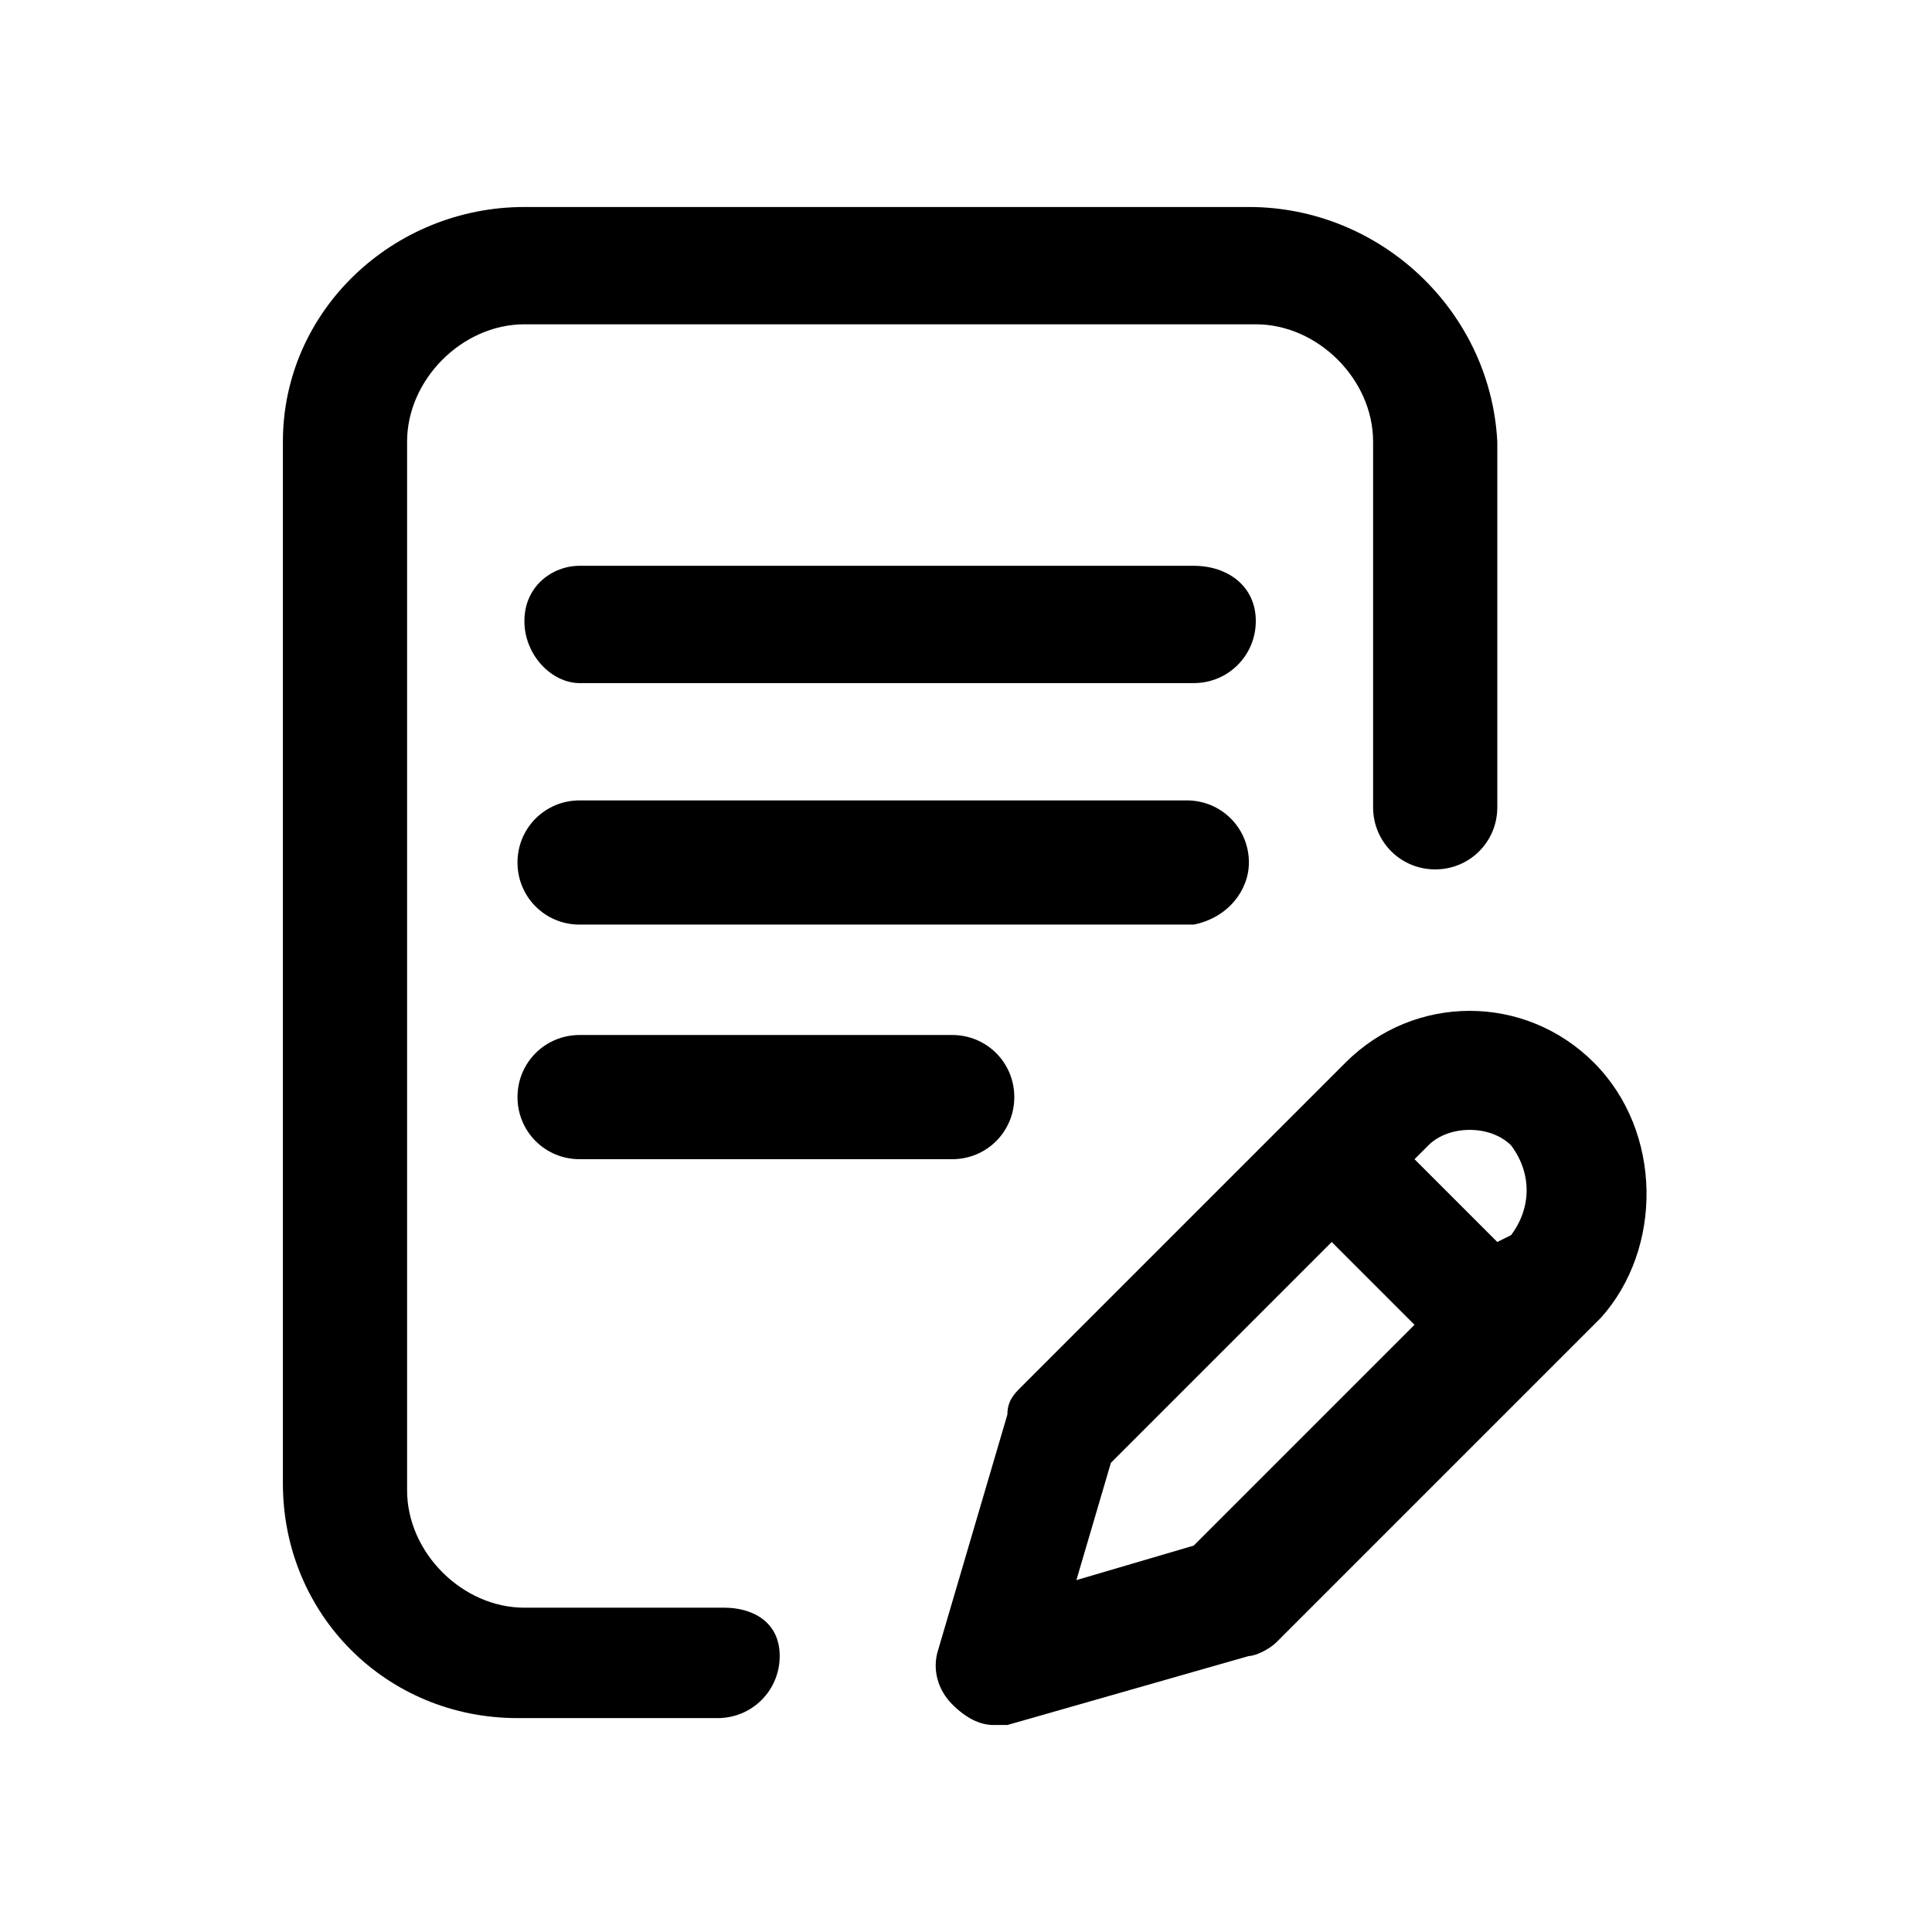
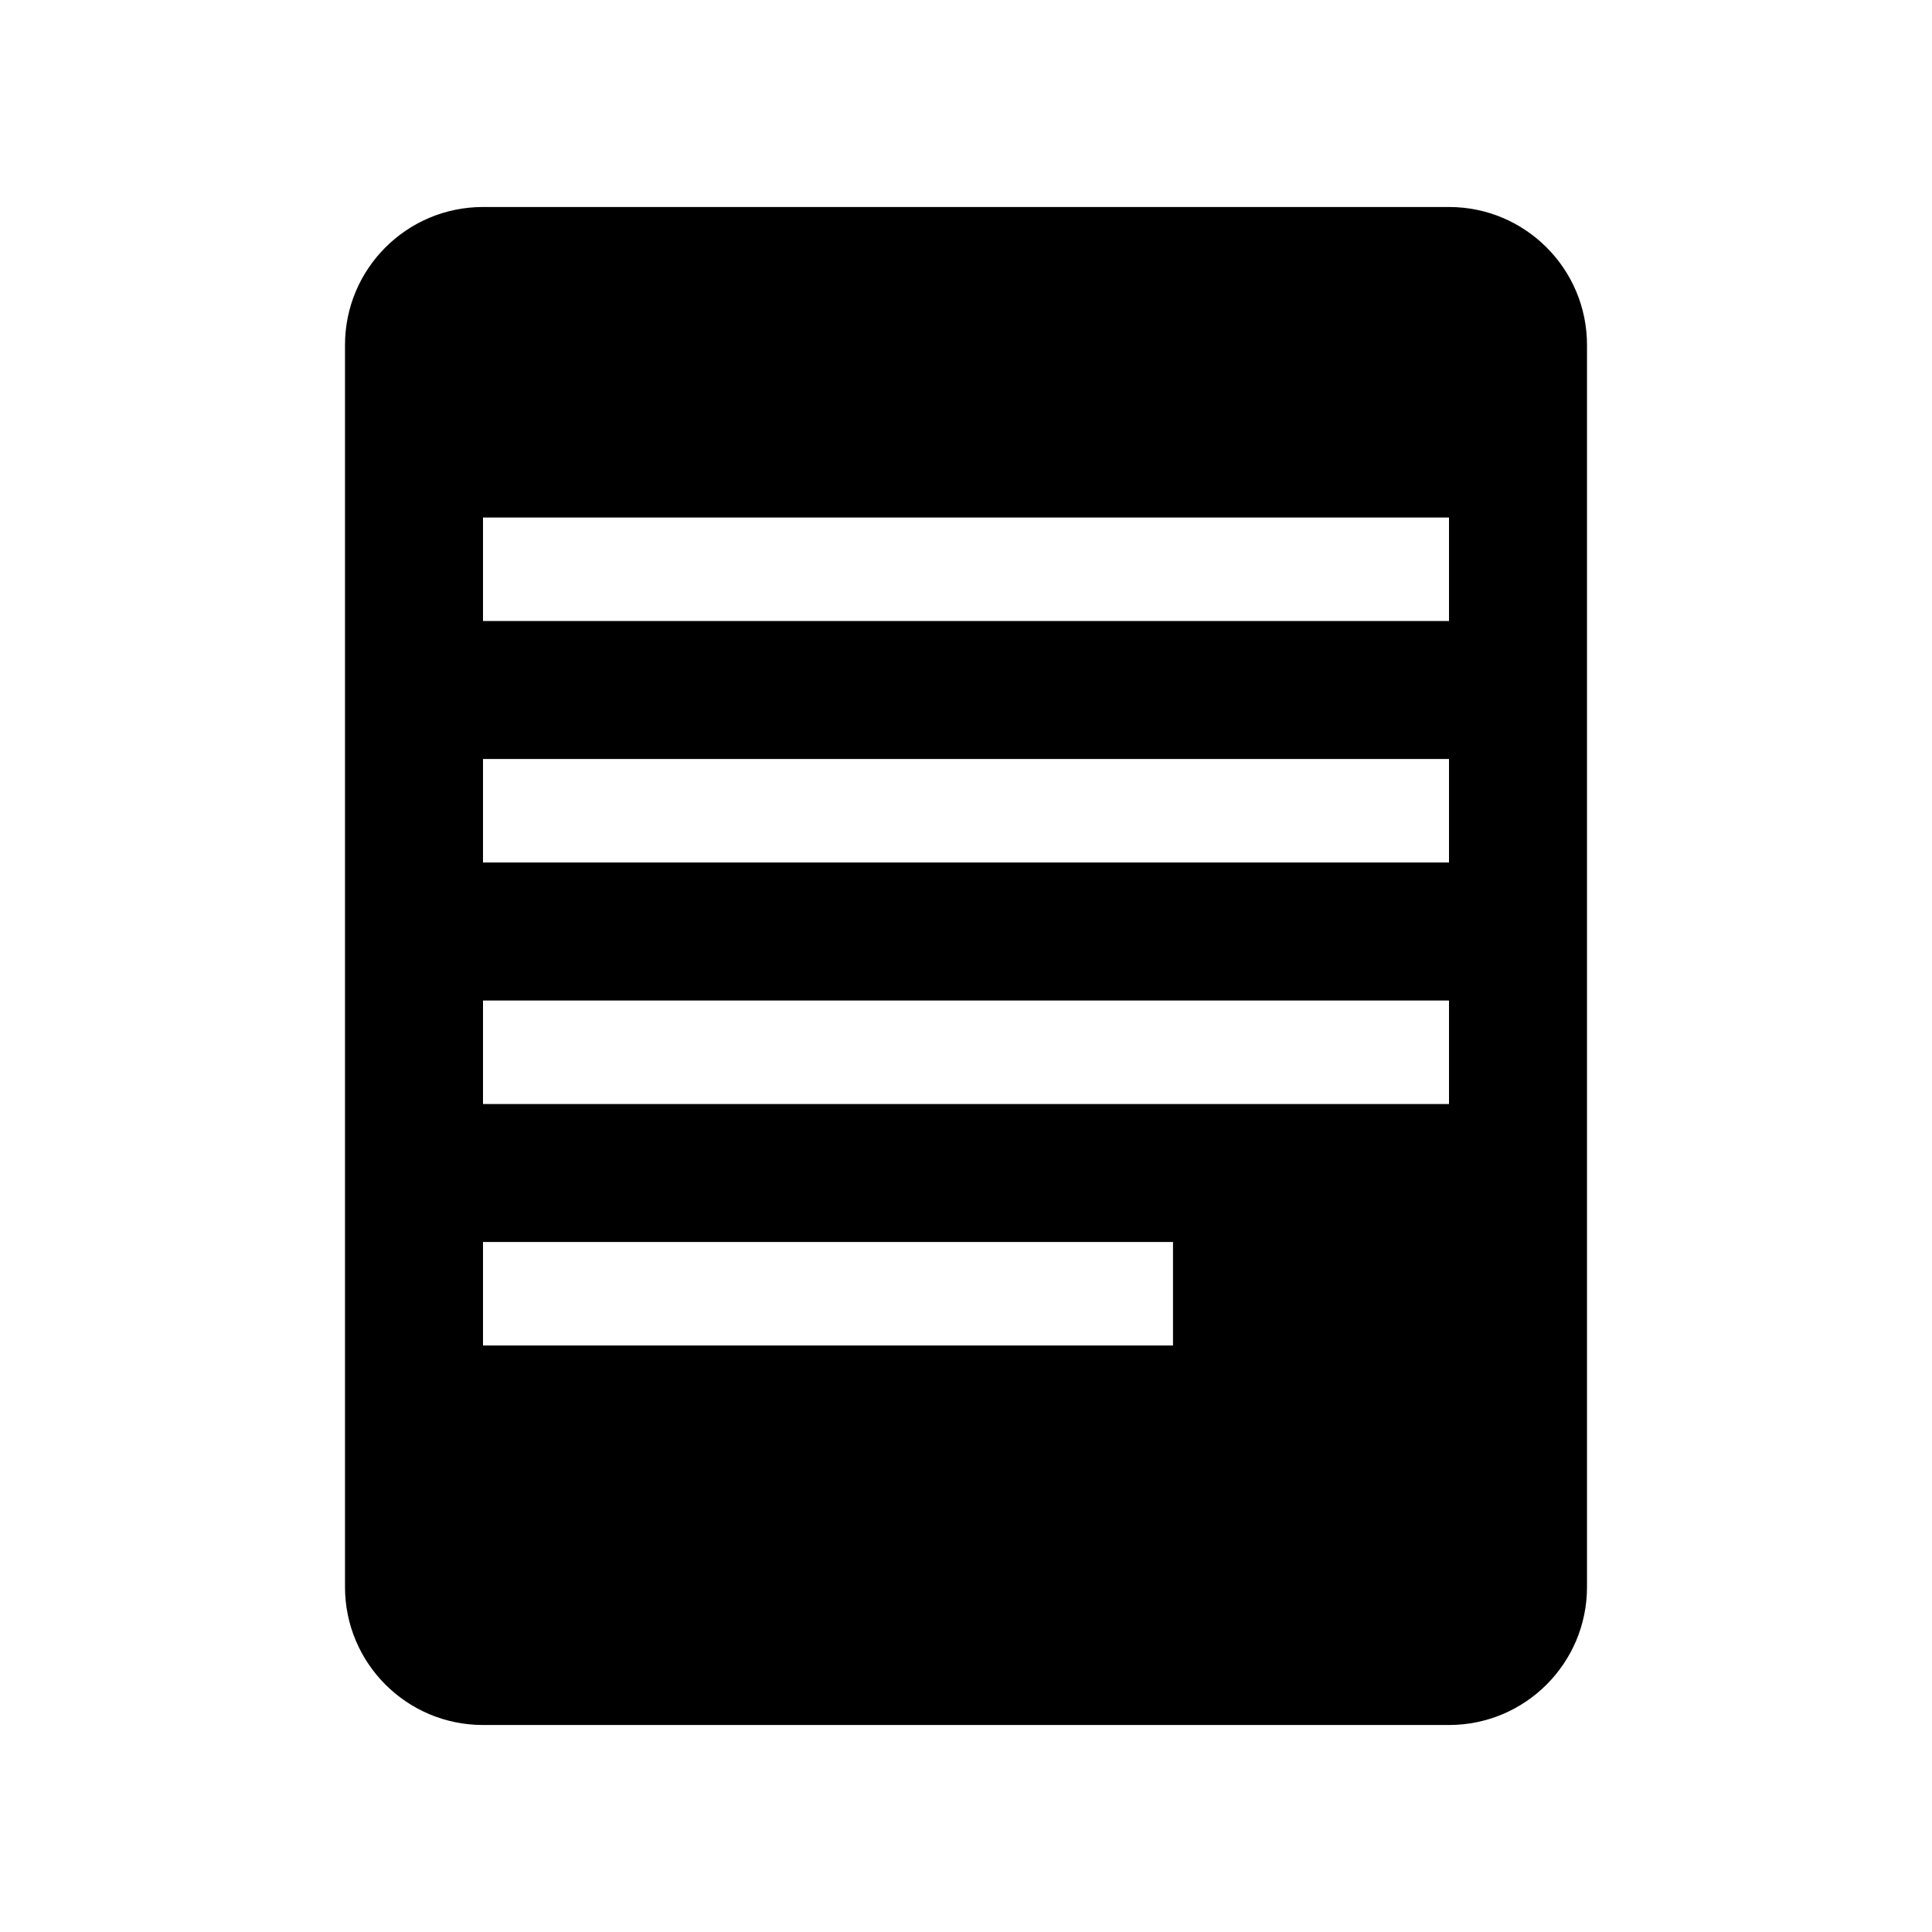
- <svg xmlns="http://www.w3.org/2000/svg" version="1.1" x="0px" y="0px" viewBox="0 0 28 28" style="enable-background:new 0 0 28 28;" xml:space="preserve">
-   <style type="text/css">
- 	.st0{display:none;}
- 	.st1{display:inline;}
- </style>
-   <g id="Export" class="st0">
-     <path class="st1" d="M21,3H7C5.9,3,5,3.9,5,5v18c0,1.1,0.9,2,2,2h14c1.1,0,2-0.9,2-2V5C23,3.9,22.1,3,21,3z M17,19.5H7V18h10V19.5z    M21,16H7v-1.5h14V16z M21,12.5H7V11h14V12.5z M21,9H7V7.5h14V9z" />
-   </g>
-   <g id="katman_2" class="st0">
-     <g class="st1">
-       <g>
-         <g>
-           <path d="M9.6,6.1h8.8c0.3,0,0.5-0.2,0.5-0.5v-1c0-0.8-0.7-1.5-1.5-1.5h-1.7c-0.3-0.6-1-1-1.7-1s-1.3,0.4-1.7,1h-1.7      c-0.8,0-1.5,0.7-1.5,1.5v1C9.1,5.9,9.3,6.1,9.6,6.1z" />
-           <path d="M21.4,4.2h-1c-0.3,0-0.5,0.2-0.5,0.5v1c0,0.8-0.7,1.5-1.5,1.5H9.6c-0.8,0-1.5-0.7-1.5-1.5v-1c0-0.3-0.2-0.5-0.5-0.5h-1      c-0.8,0-1.5,0.7-1.5,1.5v18.7c0,0.8,0.7,1.5,1.5,1.5h14.7c0.8,0,1.5-0.7,1.5-1.5V5.6C22.8,4.8,22.2,4.2,21.4,4.2z M8.6,22.4      c-0.5,0-1-0.4-1-1c0-0.5,0.4-1,1-1c0.5,0,1,0.4,1,1C9.6,21.9,9.1,22.4,8.6,22.4z M8.6,18.4c-0.5,0-1-0.4-1-1s0.4-1,1-1      c0.5,0,1,0.4,1,1S9.1,18.4,8.6,18.4z M8.6,14.5c-0.5,0-1-0.4-1-1c0-0.5,0.4-1,1-1c0.5,0,1,0.4,1,1C9.6,14.1,9.1,14.5,8.6,14.5z       M8.6,10.6c-0.5,0-1-0.4-1-1s0.4-1,1-1c0.5,0,1,0.4,1,1S9.1,10.6,8.6,10.6z M15.5,21.9h-3.9c-0.3,0-0.5-0.2-0.5-0.5      c0-0.3,0.2-0.5,0.5-0.5h3.9c0.3,0,0.5,0.2,0.5,0.5C16,21.6,15.7,21.9,15.5,21.9z M20.4,17.9h-8.8c-0.3,0-0.5-0.2-0.5-0.5      c0-0.3,0.2-0.5,0.5-0.5h8.8c0.3,0,0.5,0.2,0.5,0.5S20.7,17.9,20.4,17.9z M20.4,14h-8.8c-0.3,0-0.5-0.2-0.5-0.5      c0-0.3,0.2-0.5,0.5-0.5h8.8c0.3,0,0.5,0.2,0.5,0.5C20.9,13.8,20.7,14,20.4,14z M20.4,10.1h-8.8c-0.3,0-0.5-0.2-0.5-0.5      s0.2-0.5,0.5-0.5h8.8c0.3,0,0.5,0.2,0.5,0.5S20.7,10.1,20.4,10.1z" />
-         </g>
-       </g>
-     </g>
-   </g>
-   <g id="katman_3">
-     <g>
-       <g>
-         <g>
-           <path d="M18.1,12.5c0-0.5-0.4-0.9-0.9-0.9H8.4c-0.5,0-0.9,0.4-0.9,0.9s0.4,0.9,0.9,0.9h8.9C17.8,13.3,18.1,12.9,18.1,12.5z" />
-           <path d="M8.4,15c-0.5,0-0.9,0.4-0.9,0.9s0.4,0.9,0.9,0.9h5.4c0.5,0,0.9-0.4,0.9-0.9S14.3,15,13.8,15H8.4z" />
-           <path d="M10.5,23.3H7.6c-0.9,0-1.7-0.8-1.7-1.7V6.4c0-0.9,0.8-1.7,1.7-1.7h10.6c0.9,0,1.7,0.8,1.7,1.7v5.3      c0,0.5,0.4,0.9,0.9,0.9c0.5,0,0.9-0.4,0.9-0.9V6.4C21.6,4.5,20,3,18.1,3H7.6C5.7,3,4.1,4.5,4.1,6.4v15.1c0,1.9,1.5,3.4,3.4,3.4      h2.9c0.5,0,0.9-0.4,0.9-0.9S10.9,23.3,10.5,23.3z" />
-           <path d="M23.1,15.4c-1-1-2.6-1-3.6,0l-4.7,4.7c-0.1,0.1-0.2,0.2-0.2,0.4l-1,3.4c-0.1,0.3,0,0.6,0.2,0.8c0.2,0.2,0.4,0.3,0.6,0.3      c0.1,0,0.2,0,0.2,0l3.5-1c0.1,0,0.3-0.1,0.4-0.2l4.7-4.7C24.1,18.1,24.1,16.4,23.1,15.4z M17.3,22.4l-1.7,0.5l0.5-1.7l3.2-3.2      l1.2,1.2L17.3,22.4z M21.9,17.9L21.7,18l-1.2-1.2l0.2-0.2c0.3-0.3,0.9-0.3,1.2,0C22.2,17,22.2,17.5,21.9,17.9z" />
-           <path d="M17.3,8.2H8.4C8,8.2,7.6,8.5,7.6,9S8,9.9,8.4,9.9h8.9c0.5,0,0.9-0.4,0.9-0.9S17.8,8.2,17.3,8.2z" />
-         </g>
-       </g>
-     </g>
-   </g>
+ <svg xmlns="http://www.w3.org/2000/svg" id="Export" viewBox="0 0 28 28">
+   <path d="M21,3H7A2,2,0,0,0,5,5V23a2,2,0,0,0,2,2H21a2,2,0,0,0,2-2V5A2,2,0,0,0,21,3ZM17,19.5H7V18H17ZM21,16H7V14.5H21Zm0-3.5H7V11H21ZM21,9H7V7.5H21Z" />
</svg>
